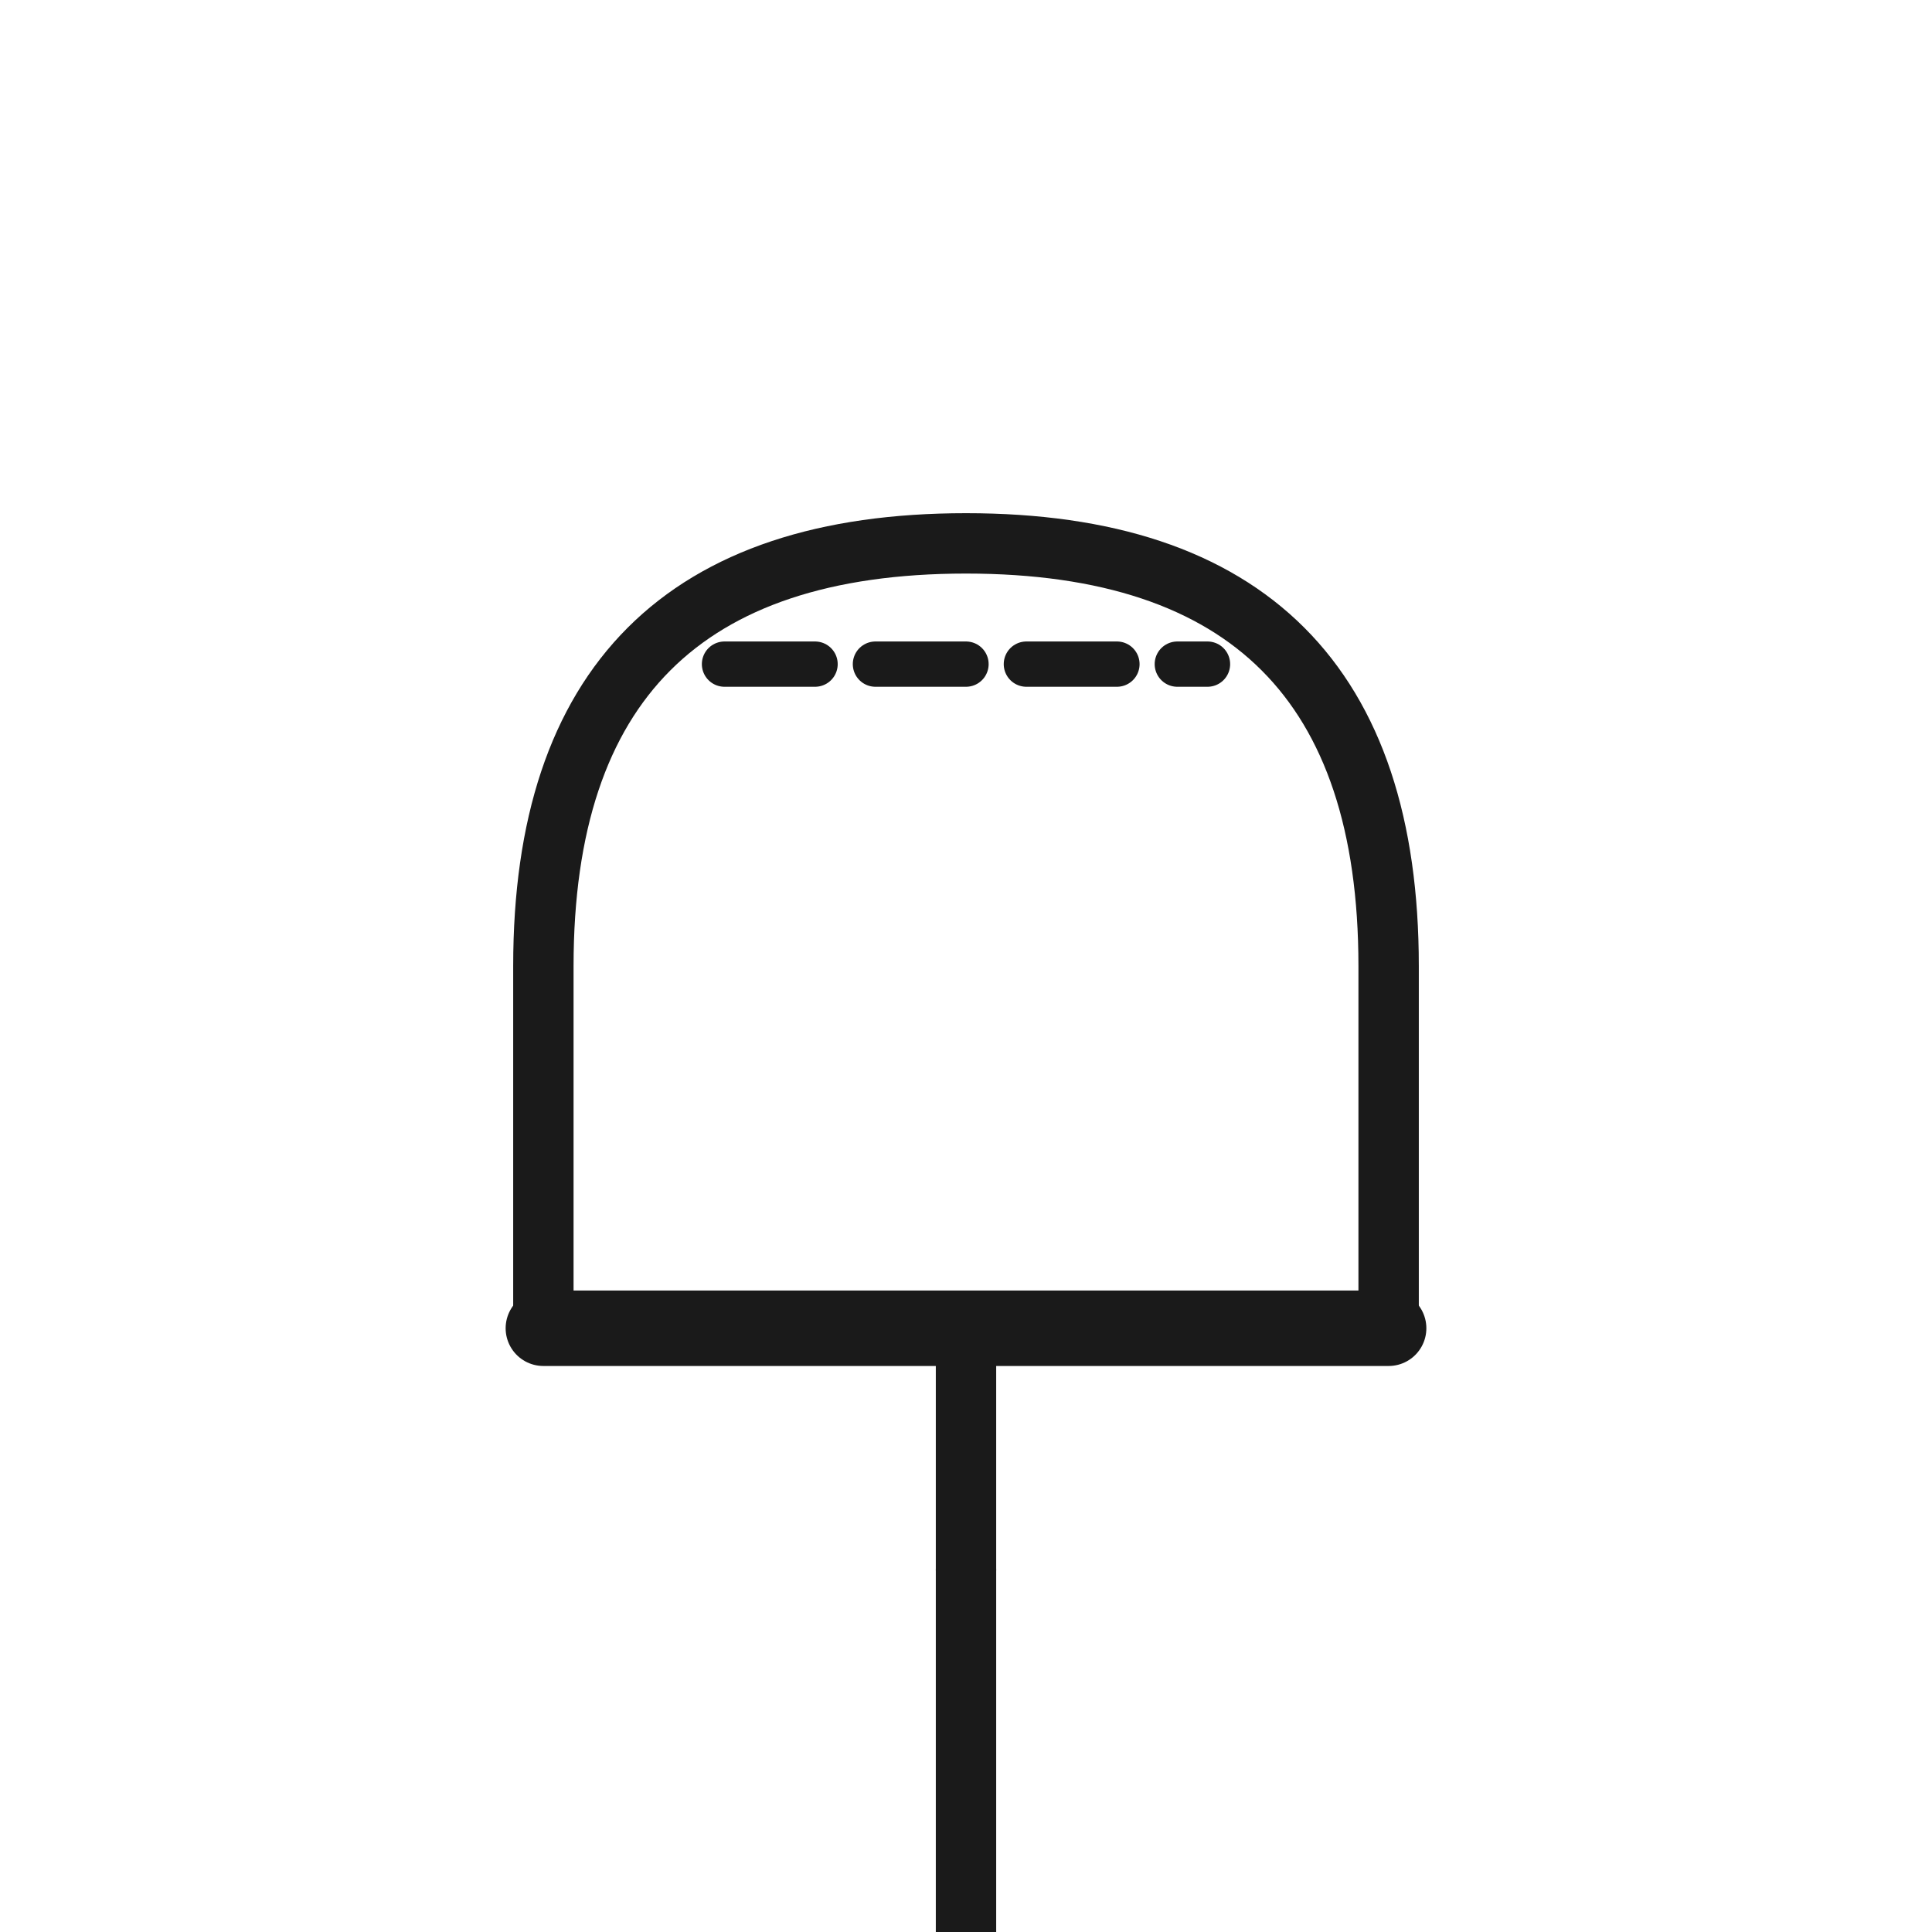
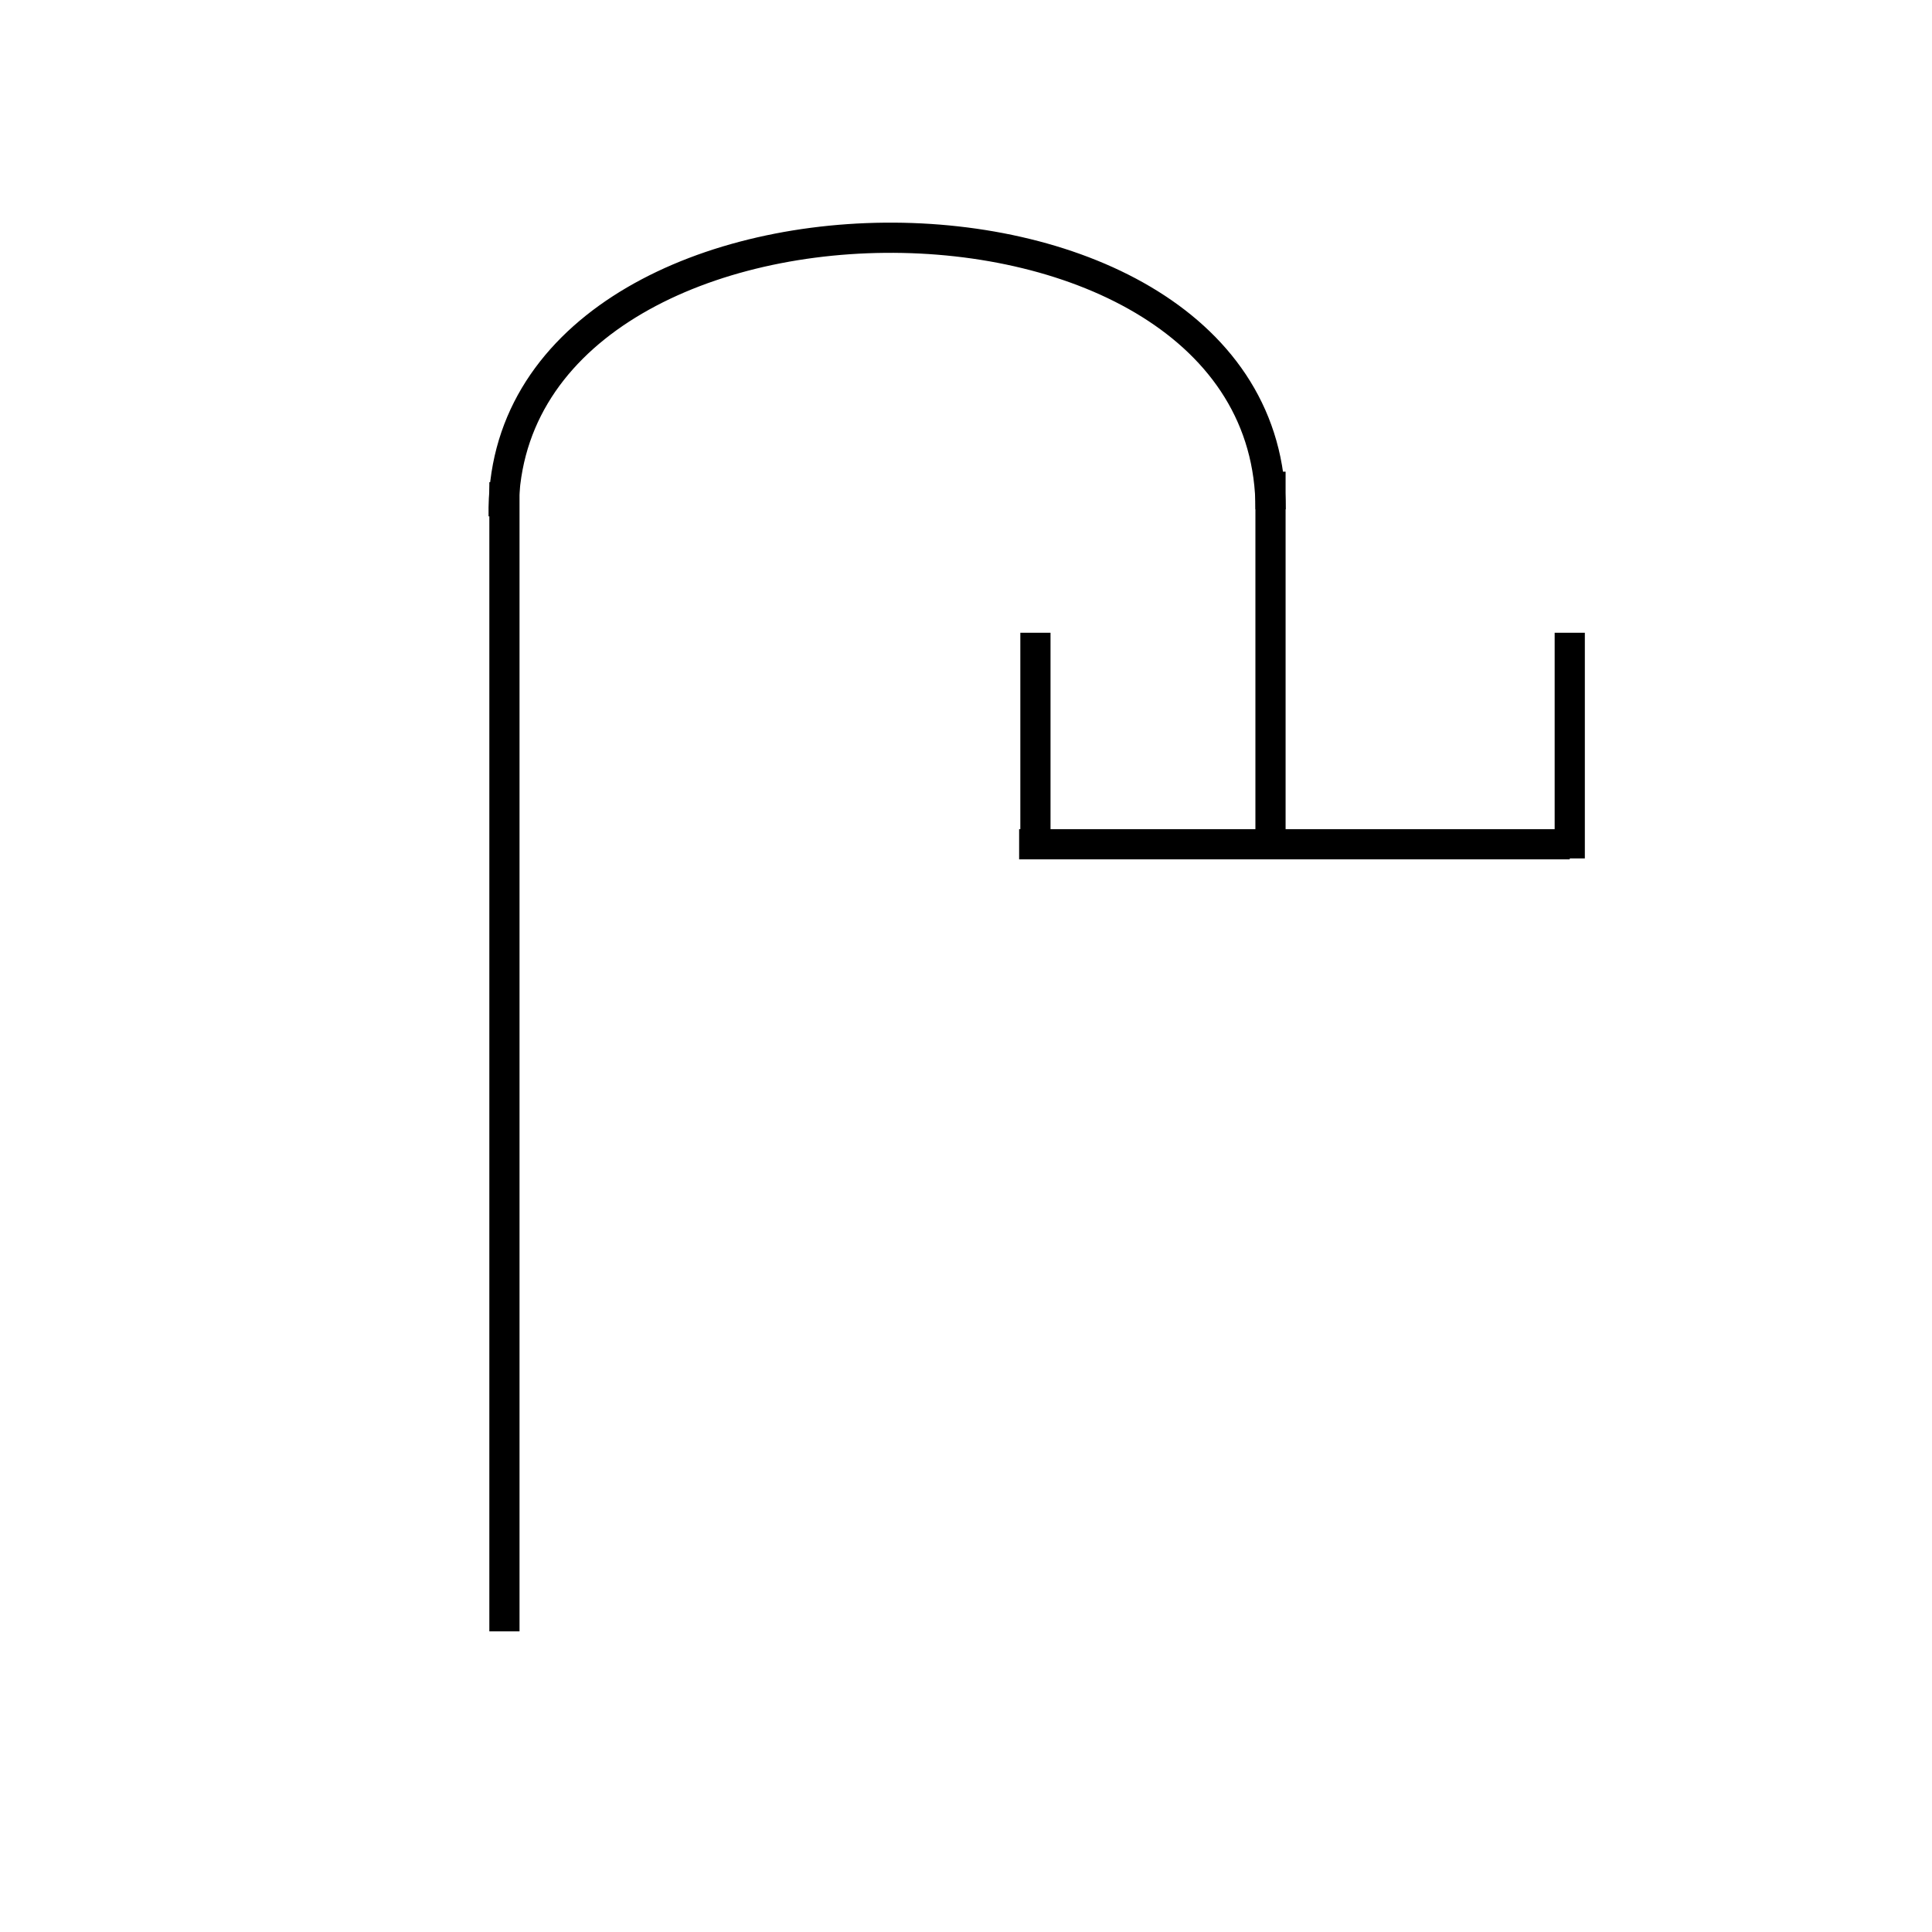
- <svg xmlns="http://www.w3.org/2000/svg" viewBox="0 0 64 64" width="64" height="64">
-   <line x1="32" y1="64" x2="32" y2="52" stroke="#1a1a1a" stroke-width="2" stroke-linecap="round" />
-   <line x1="32" y1="52" x2="32" y2="44" stroke="#1a1a1a" stroke-width="2" stroke-linecap="round" />
-   <line x1="18" y1="44" x2="46" y2="44" stroke="#1a1a1a" stroke-width="2.5" stroke-linecap="round" />
-   <path d="M18,44 L18,32 Q18,18 32,18 Q46,18 46,32 L46,44" fill="none" stroke="#1a1a1a" stroke-width="2" />
-   <line x1="24" y1="22" x2="40" y2="22" stroke="#1a1a1a" stroke-width="1.5" stroke-dasharray="3,2" stroke-linecap="round" />
+ <svg xmlns="http://www.w3.org/2000/svg" width="64" height="64">
+   <g>
+     <line stroke-linecap="undefined" stroke-linejoin="undefined" id="svg_1" y2="101" x2="254" y1="101" x1="252" stroke="#000" fill="none" />
+     <path stroke="#000" id="svg_99" opacity="undefined" fill="none" />
+     <path id="svg_106" opacity="undefined" stroke="#000" fill="none" />
+     <path id="svg_113" d="m-235.544,-389.185c0.093,6.111 5.648,9.63 5.593,9.537c0.056,0.093 -5.685,-15.648 -5.593,-9.537z" opacity="NaN" stroke="#000" fill="none" />
+     <path stroke="#000" id="svg_198" d="m16.684,17.097c-0.206,-12.128 25.404,-12.386 25.406,-0.225" opacity="NaN" fill="none" />
+     <line stroke="#000" id="svg_200" y2="54.04" x2="16.71" y1="15.973" x1="16.71" fill="none" />
+     <line stroke="#000" id="svg_201" y2="28.314" x2="42.087" y1="15.625" x1="42.087" fill="none" />
+     <line stroke="#000" id="svg_202" y2="27.967" x2="52" y1="27.967" x1="33.76" fill="none" />
+     <line stroke="#000" id="svg_204" y2="28.436" x2="52" y1="20.961" x1="52" fill="none" />
+     <line stroke="#000" id="svg_205" y2="28.436" x2="34.3" y1="20.961" x1="34.3" fill="none" />
+   </g>
</svg>
